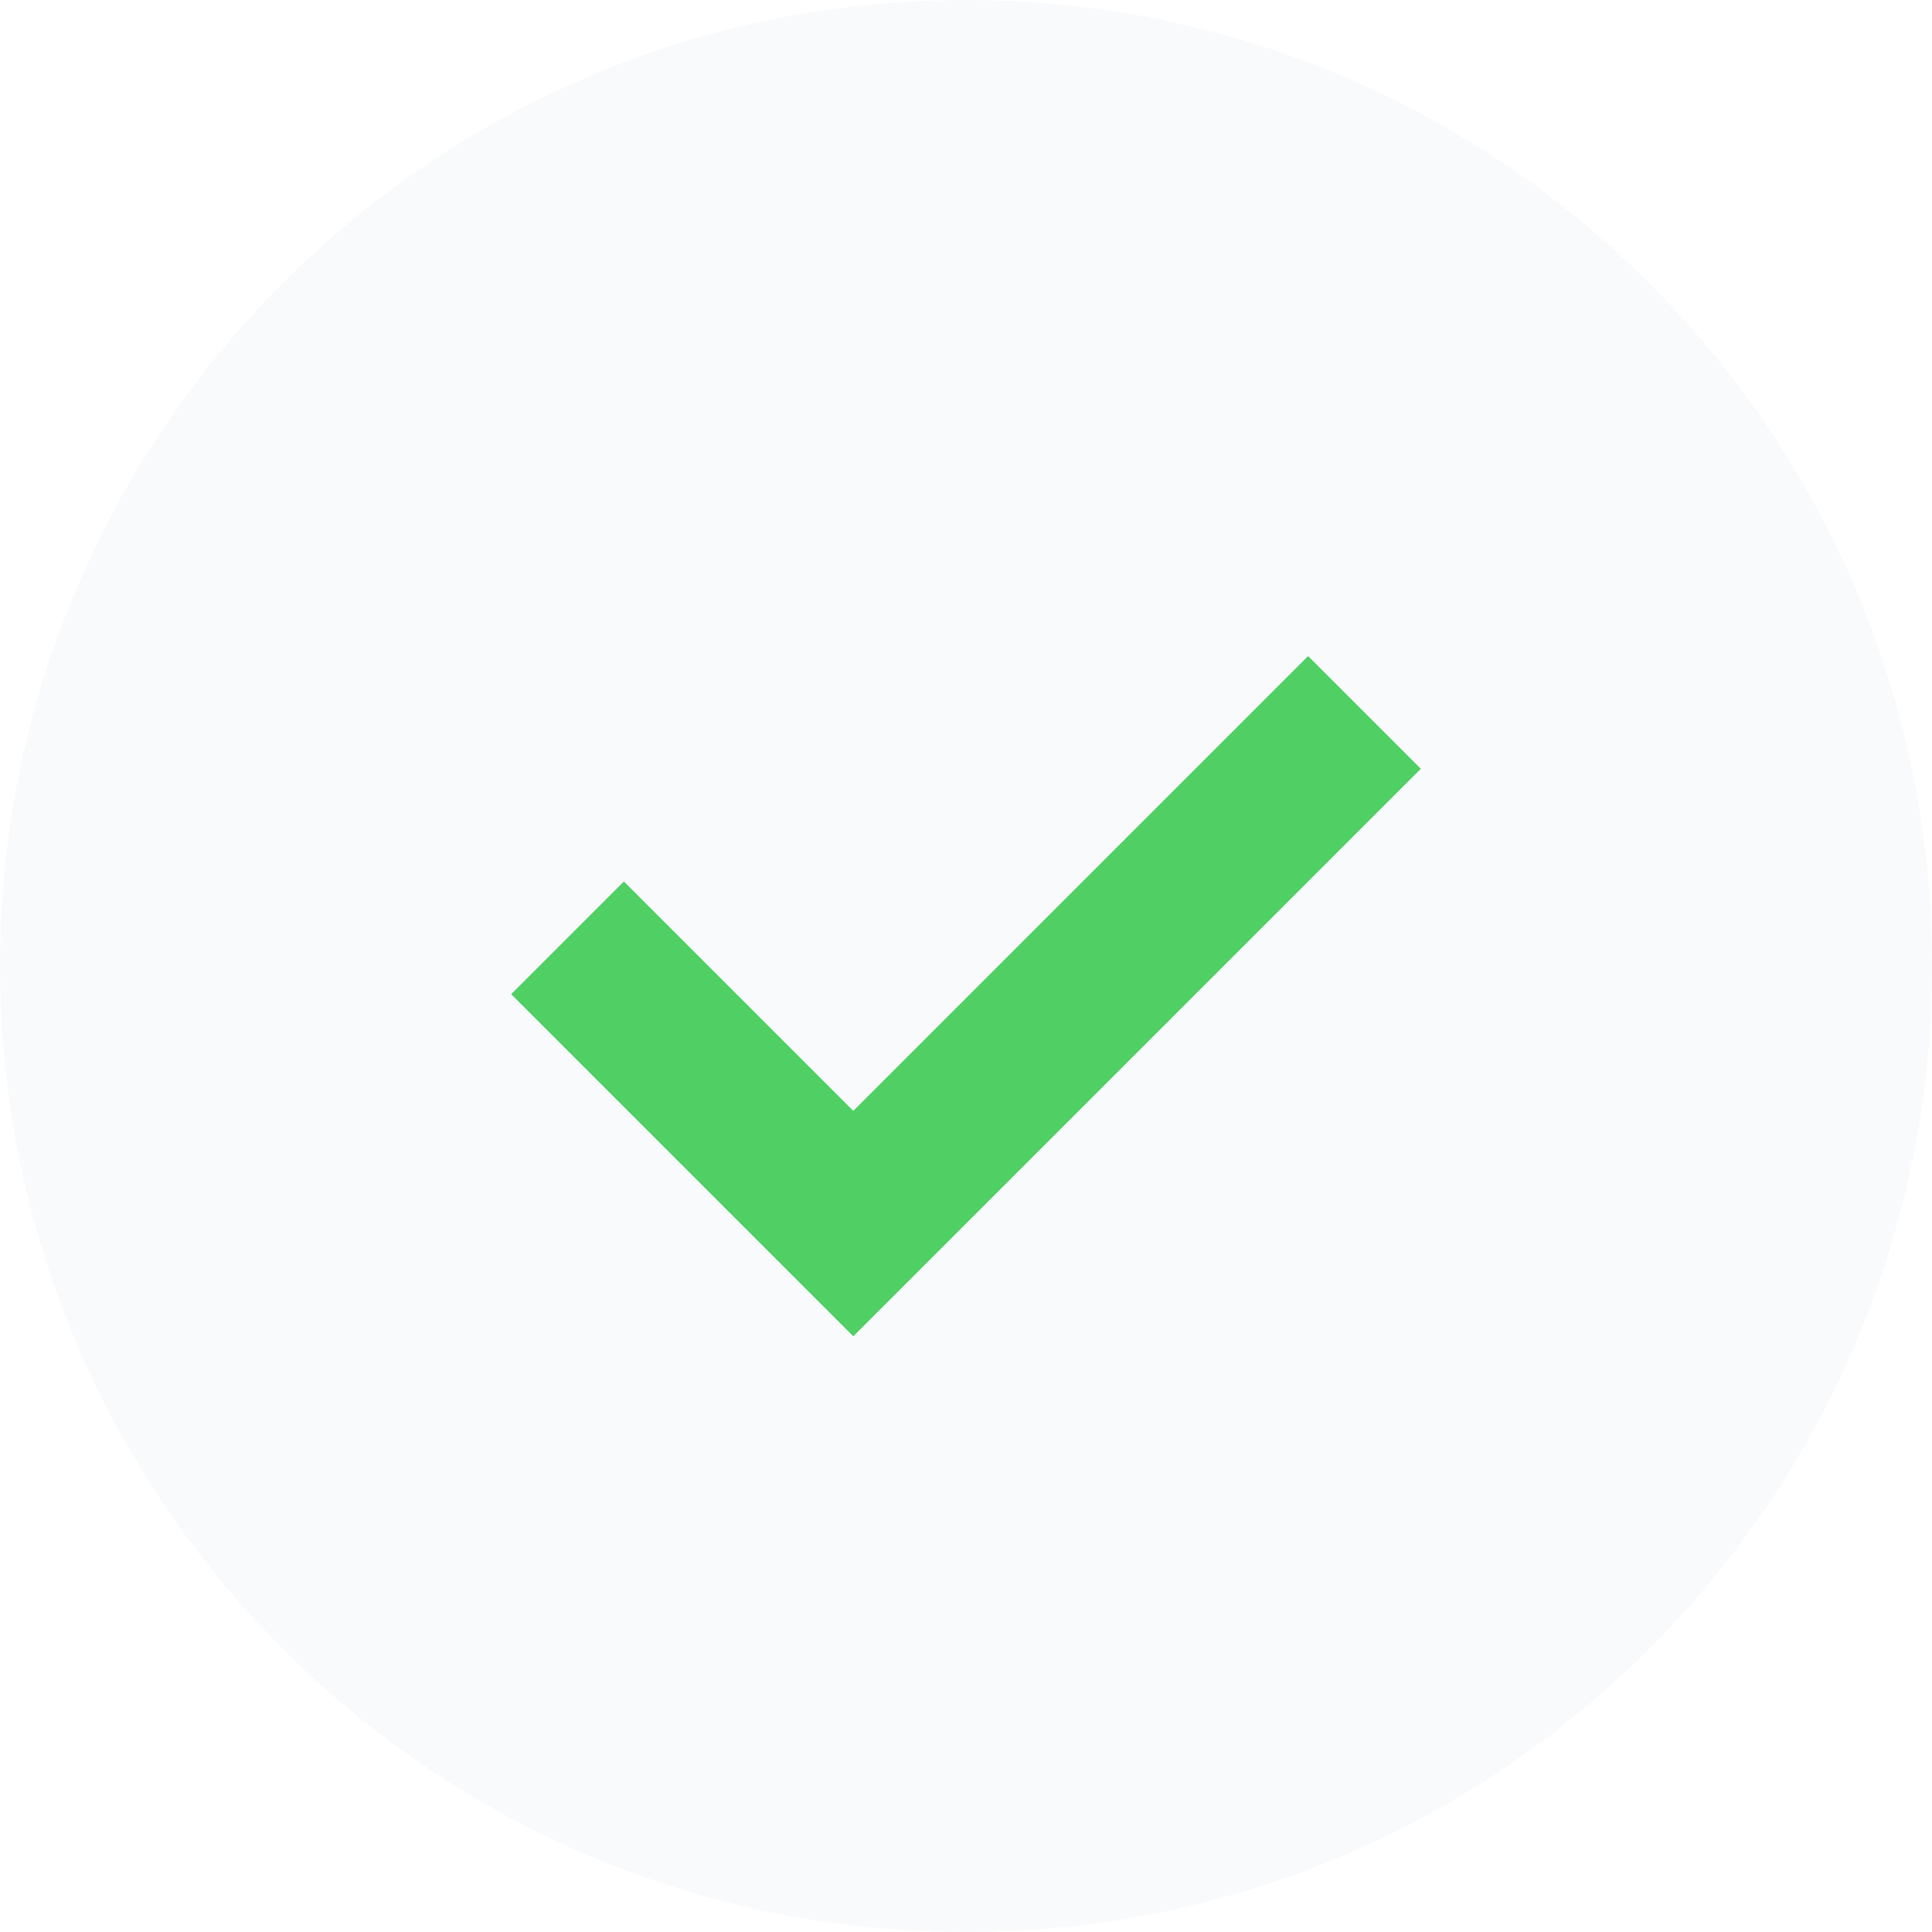
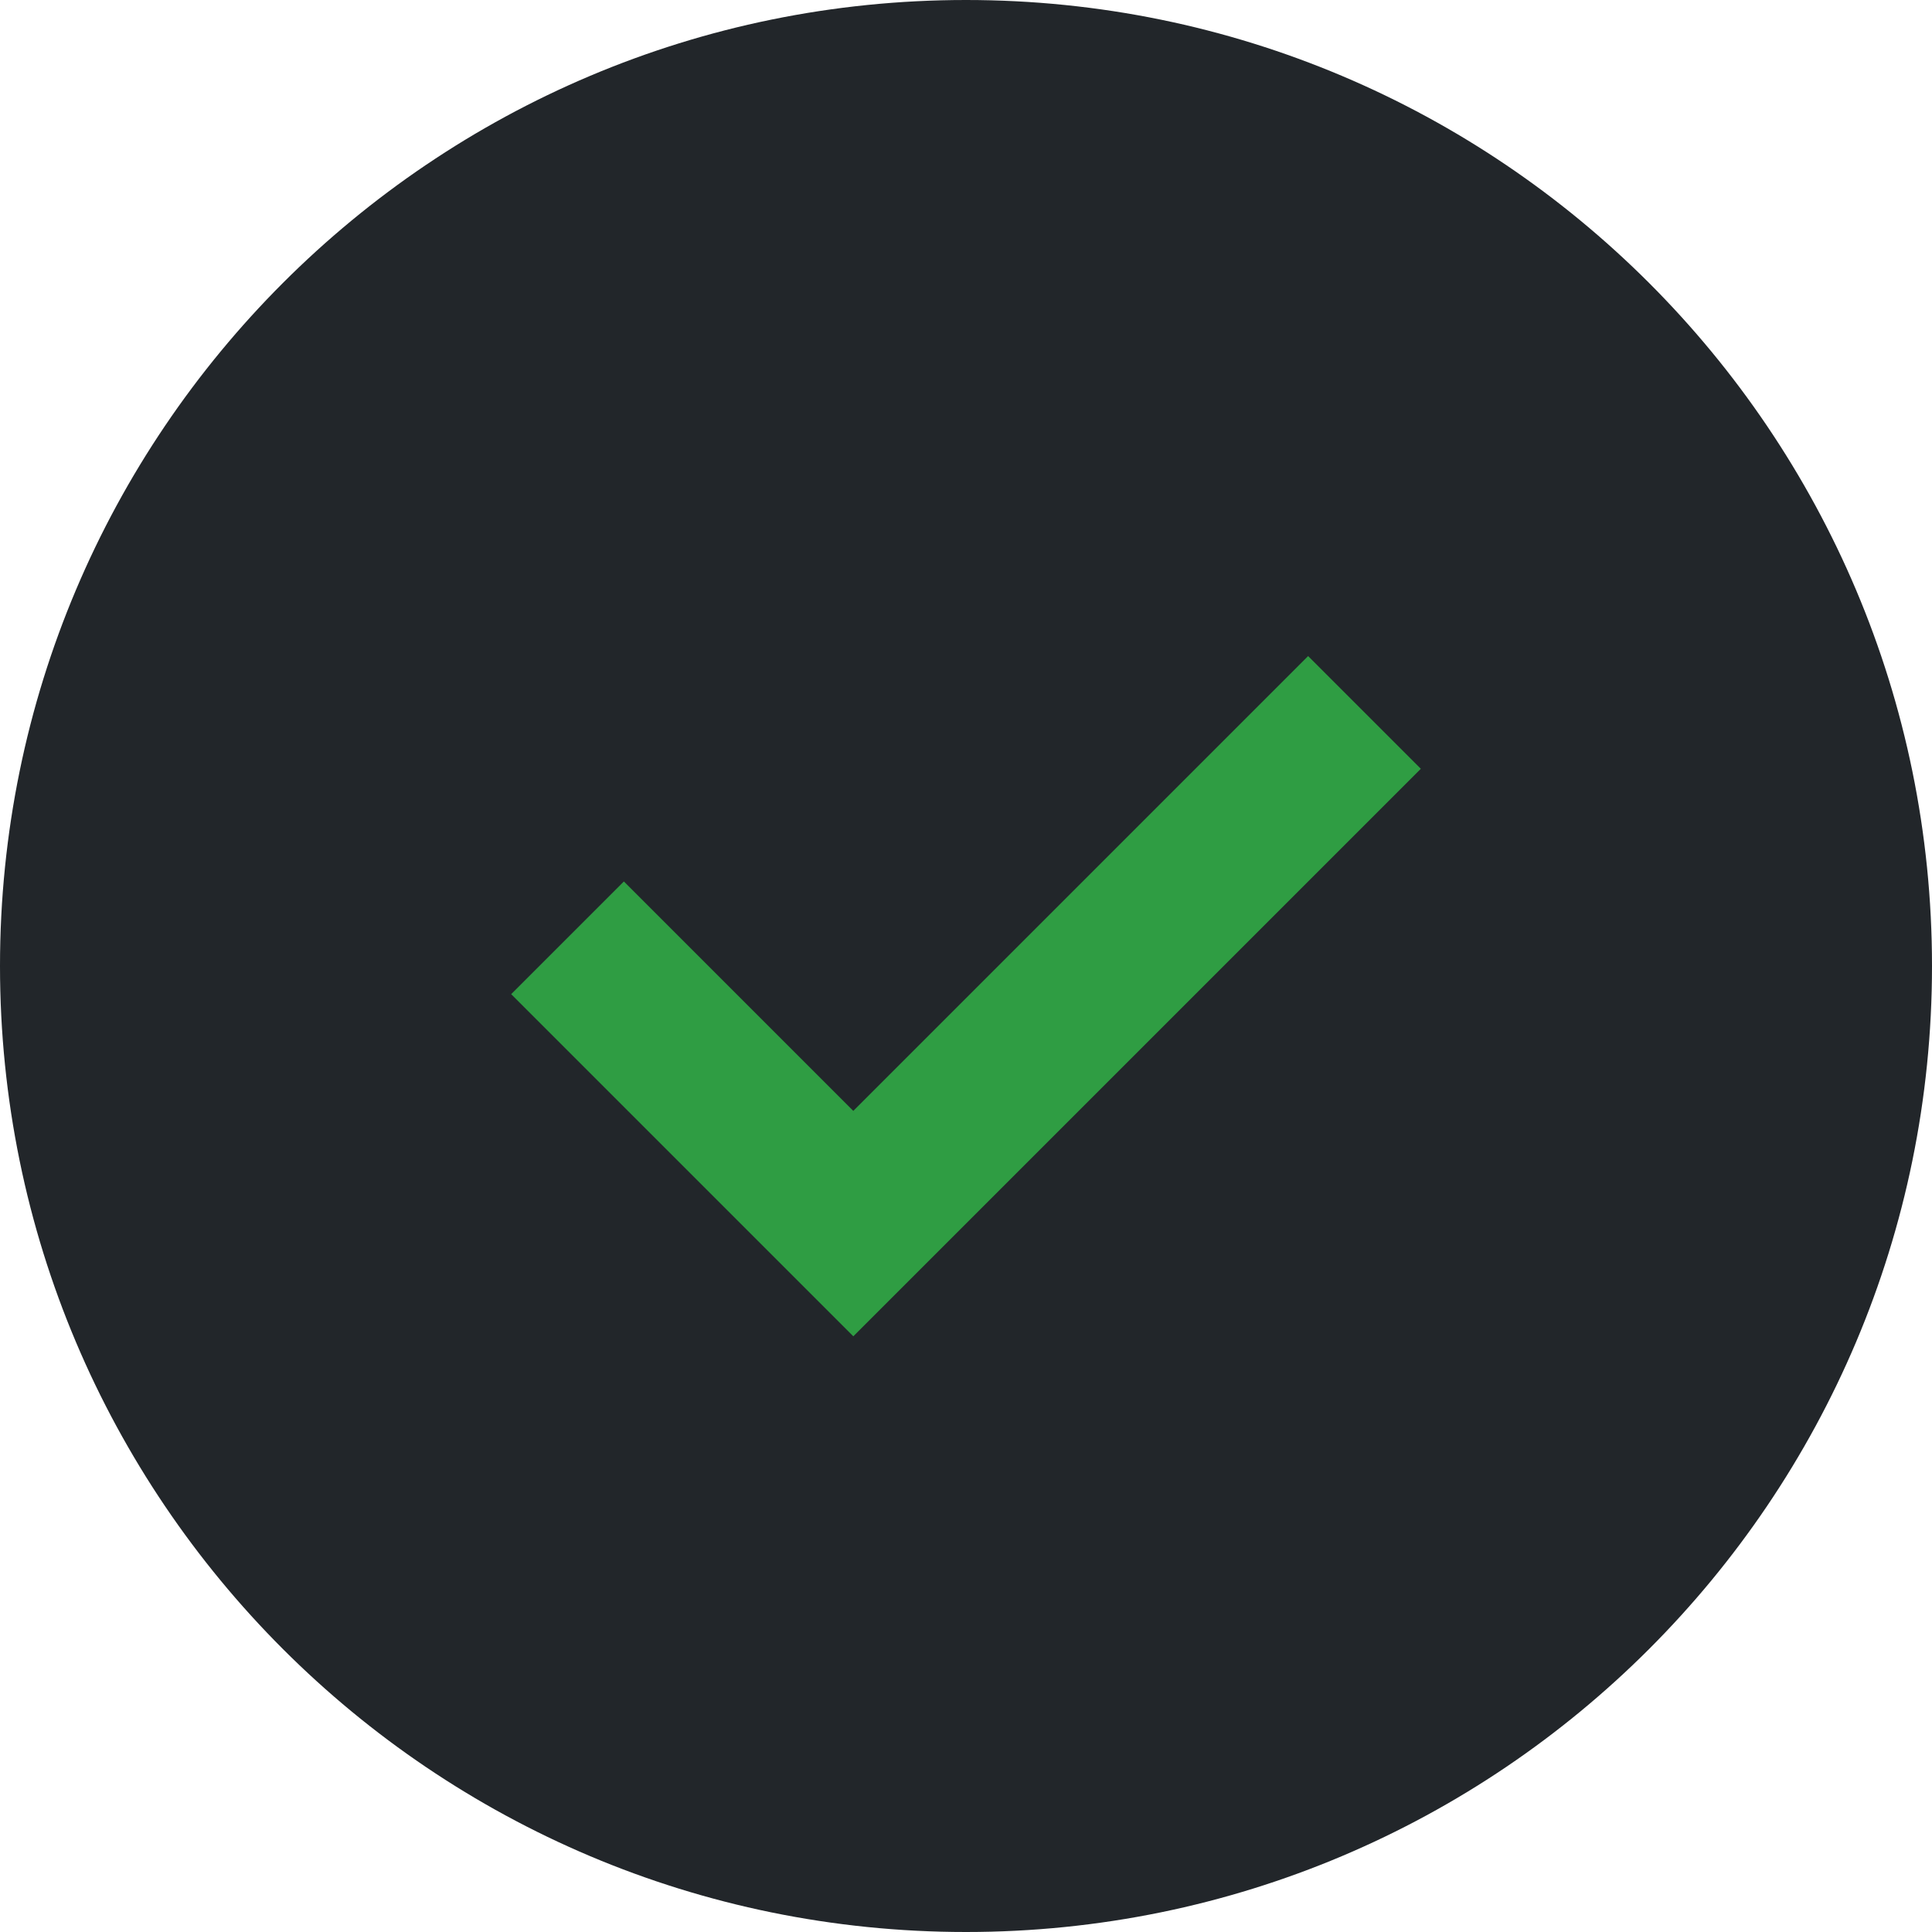
<svg xmlns="http://www.w3.org/2000/svg" display="block" viewBox="0 -960 960 960">
-   <style>
-     @media (prefers-color-scheme: dark) {
-       rect {
-         fill: hsl(210 10% 23%);
-       }
-       path {
-         fill: hsl(131 53% 46%);
-       }
-     }
-   </style>
-   <rect fill="hsl(210 17% 98%)" y="-960" width="960" height="960" rx="480" />
-   <path fill="hsl(130 57% 56%)" d="m424-296 282-282-56-56-226 226-114-114-56 56 170 170Z" />
+   <circle fill="hsl(210 11% 15%)" cx="480" cy="-480" r="480" />
+   <path fill="hsl(131 54% 40%)" d="m424-296 282-282-56-56-226 226-114-114-56 56 170 170Z" />
</svg>
